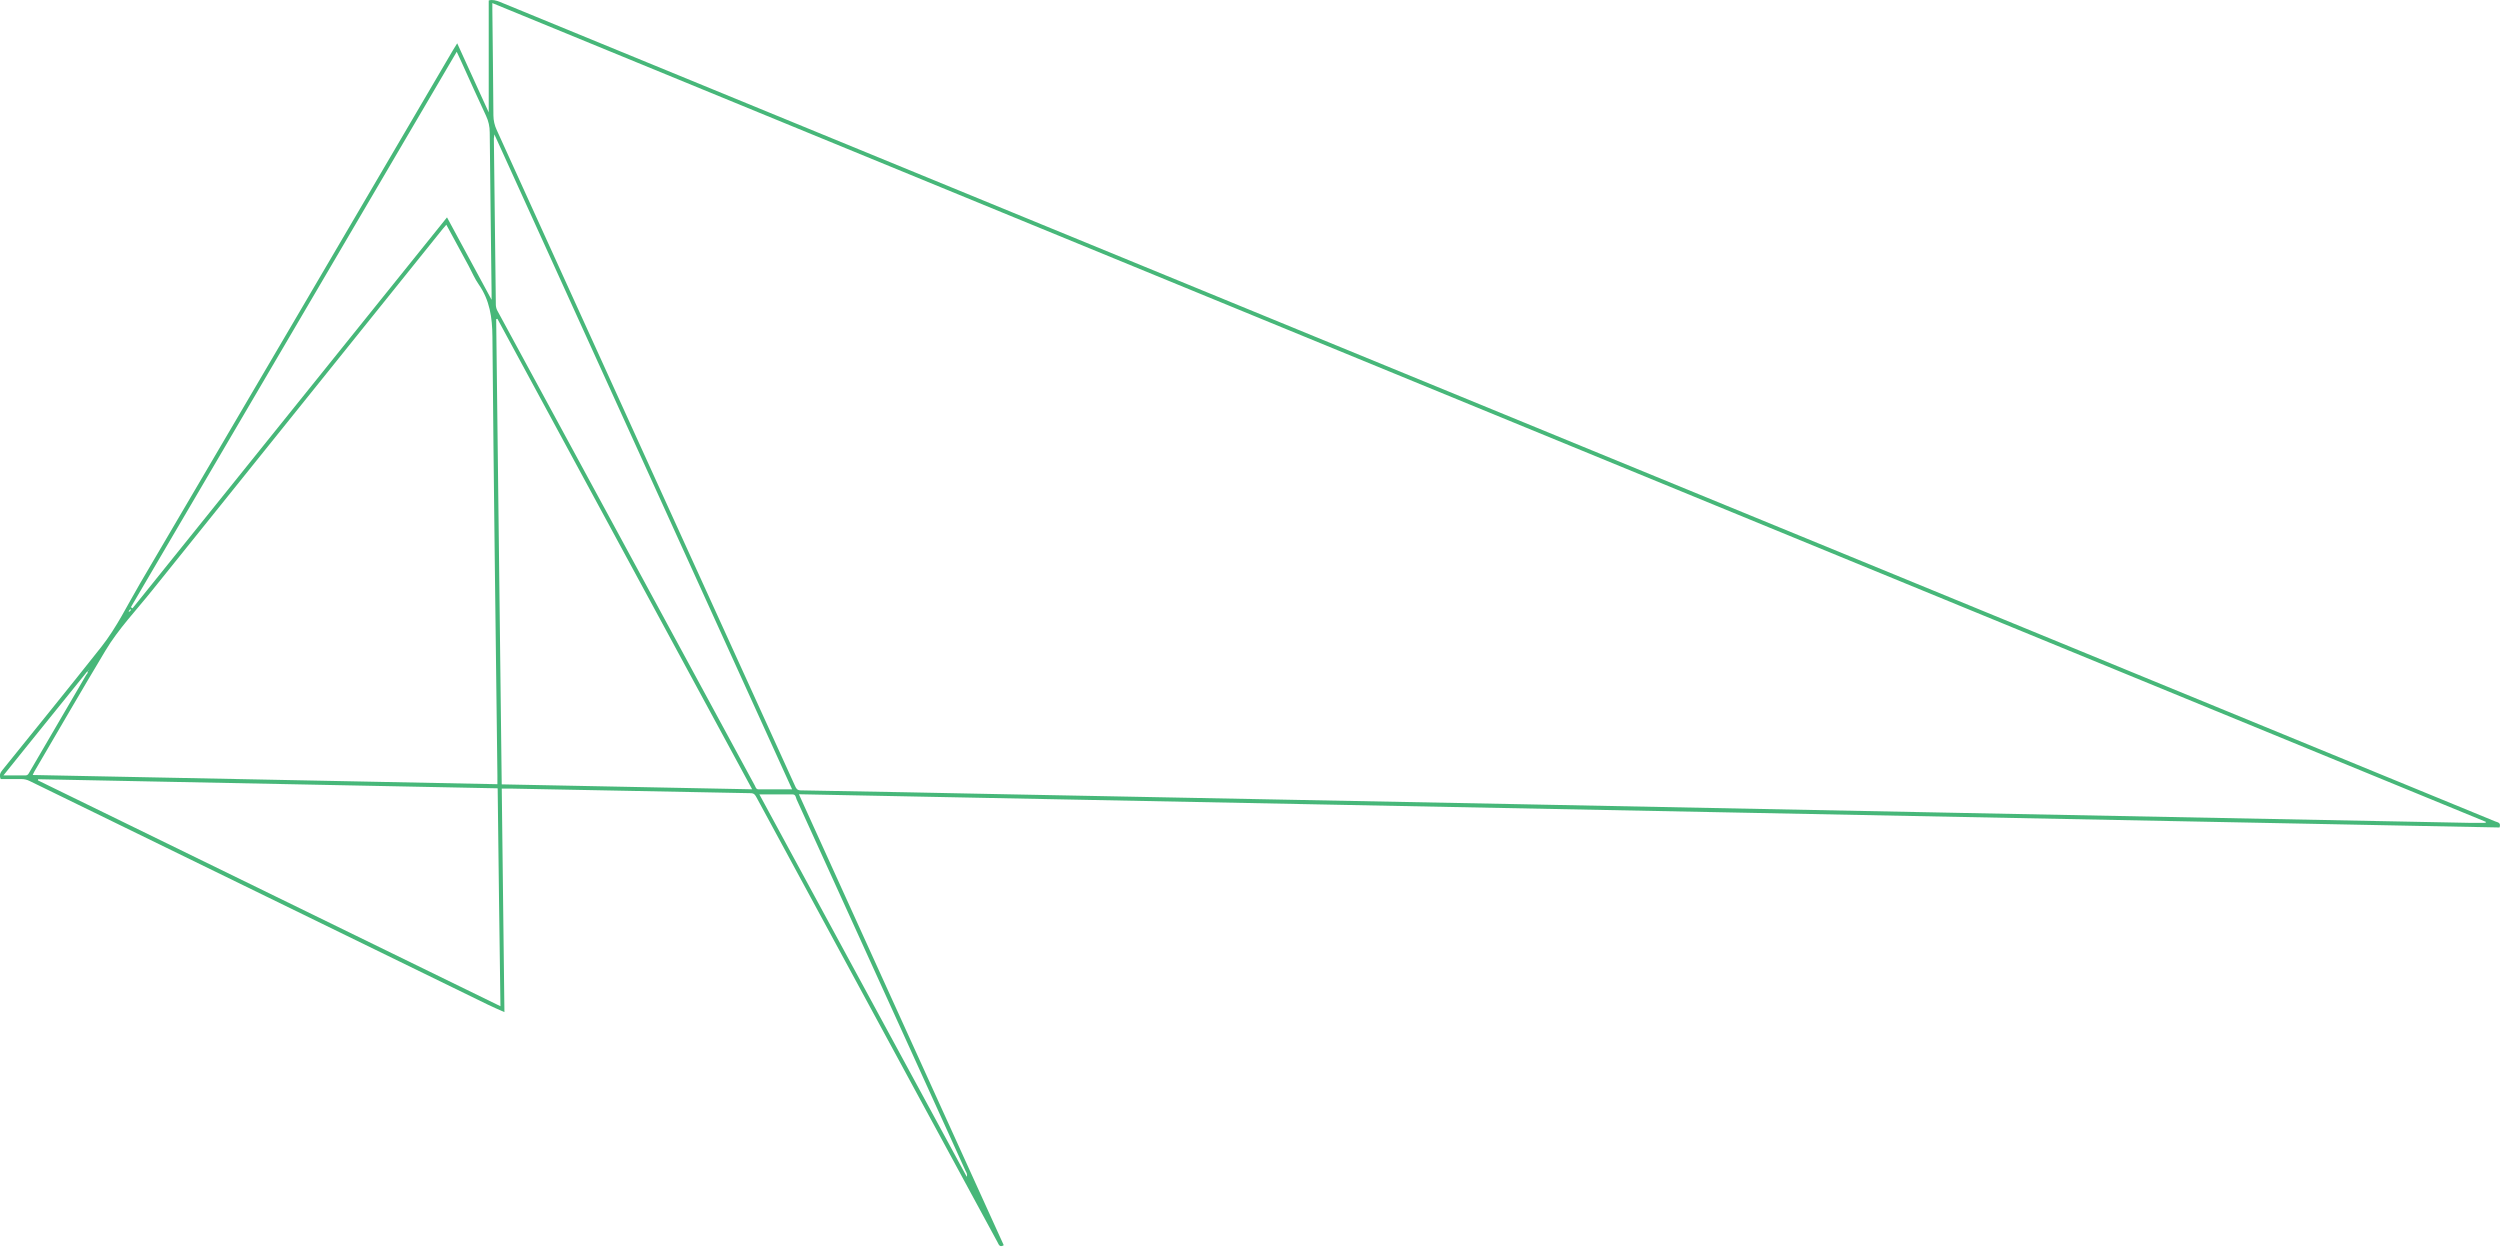
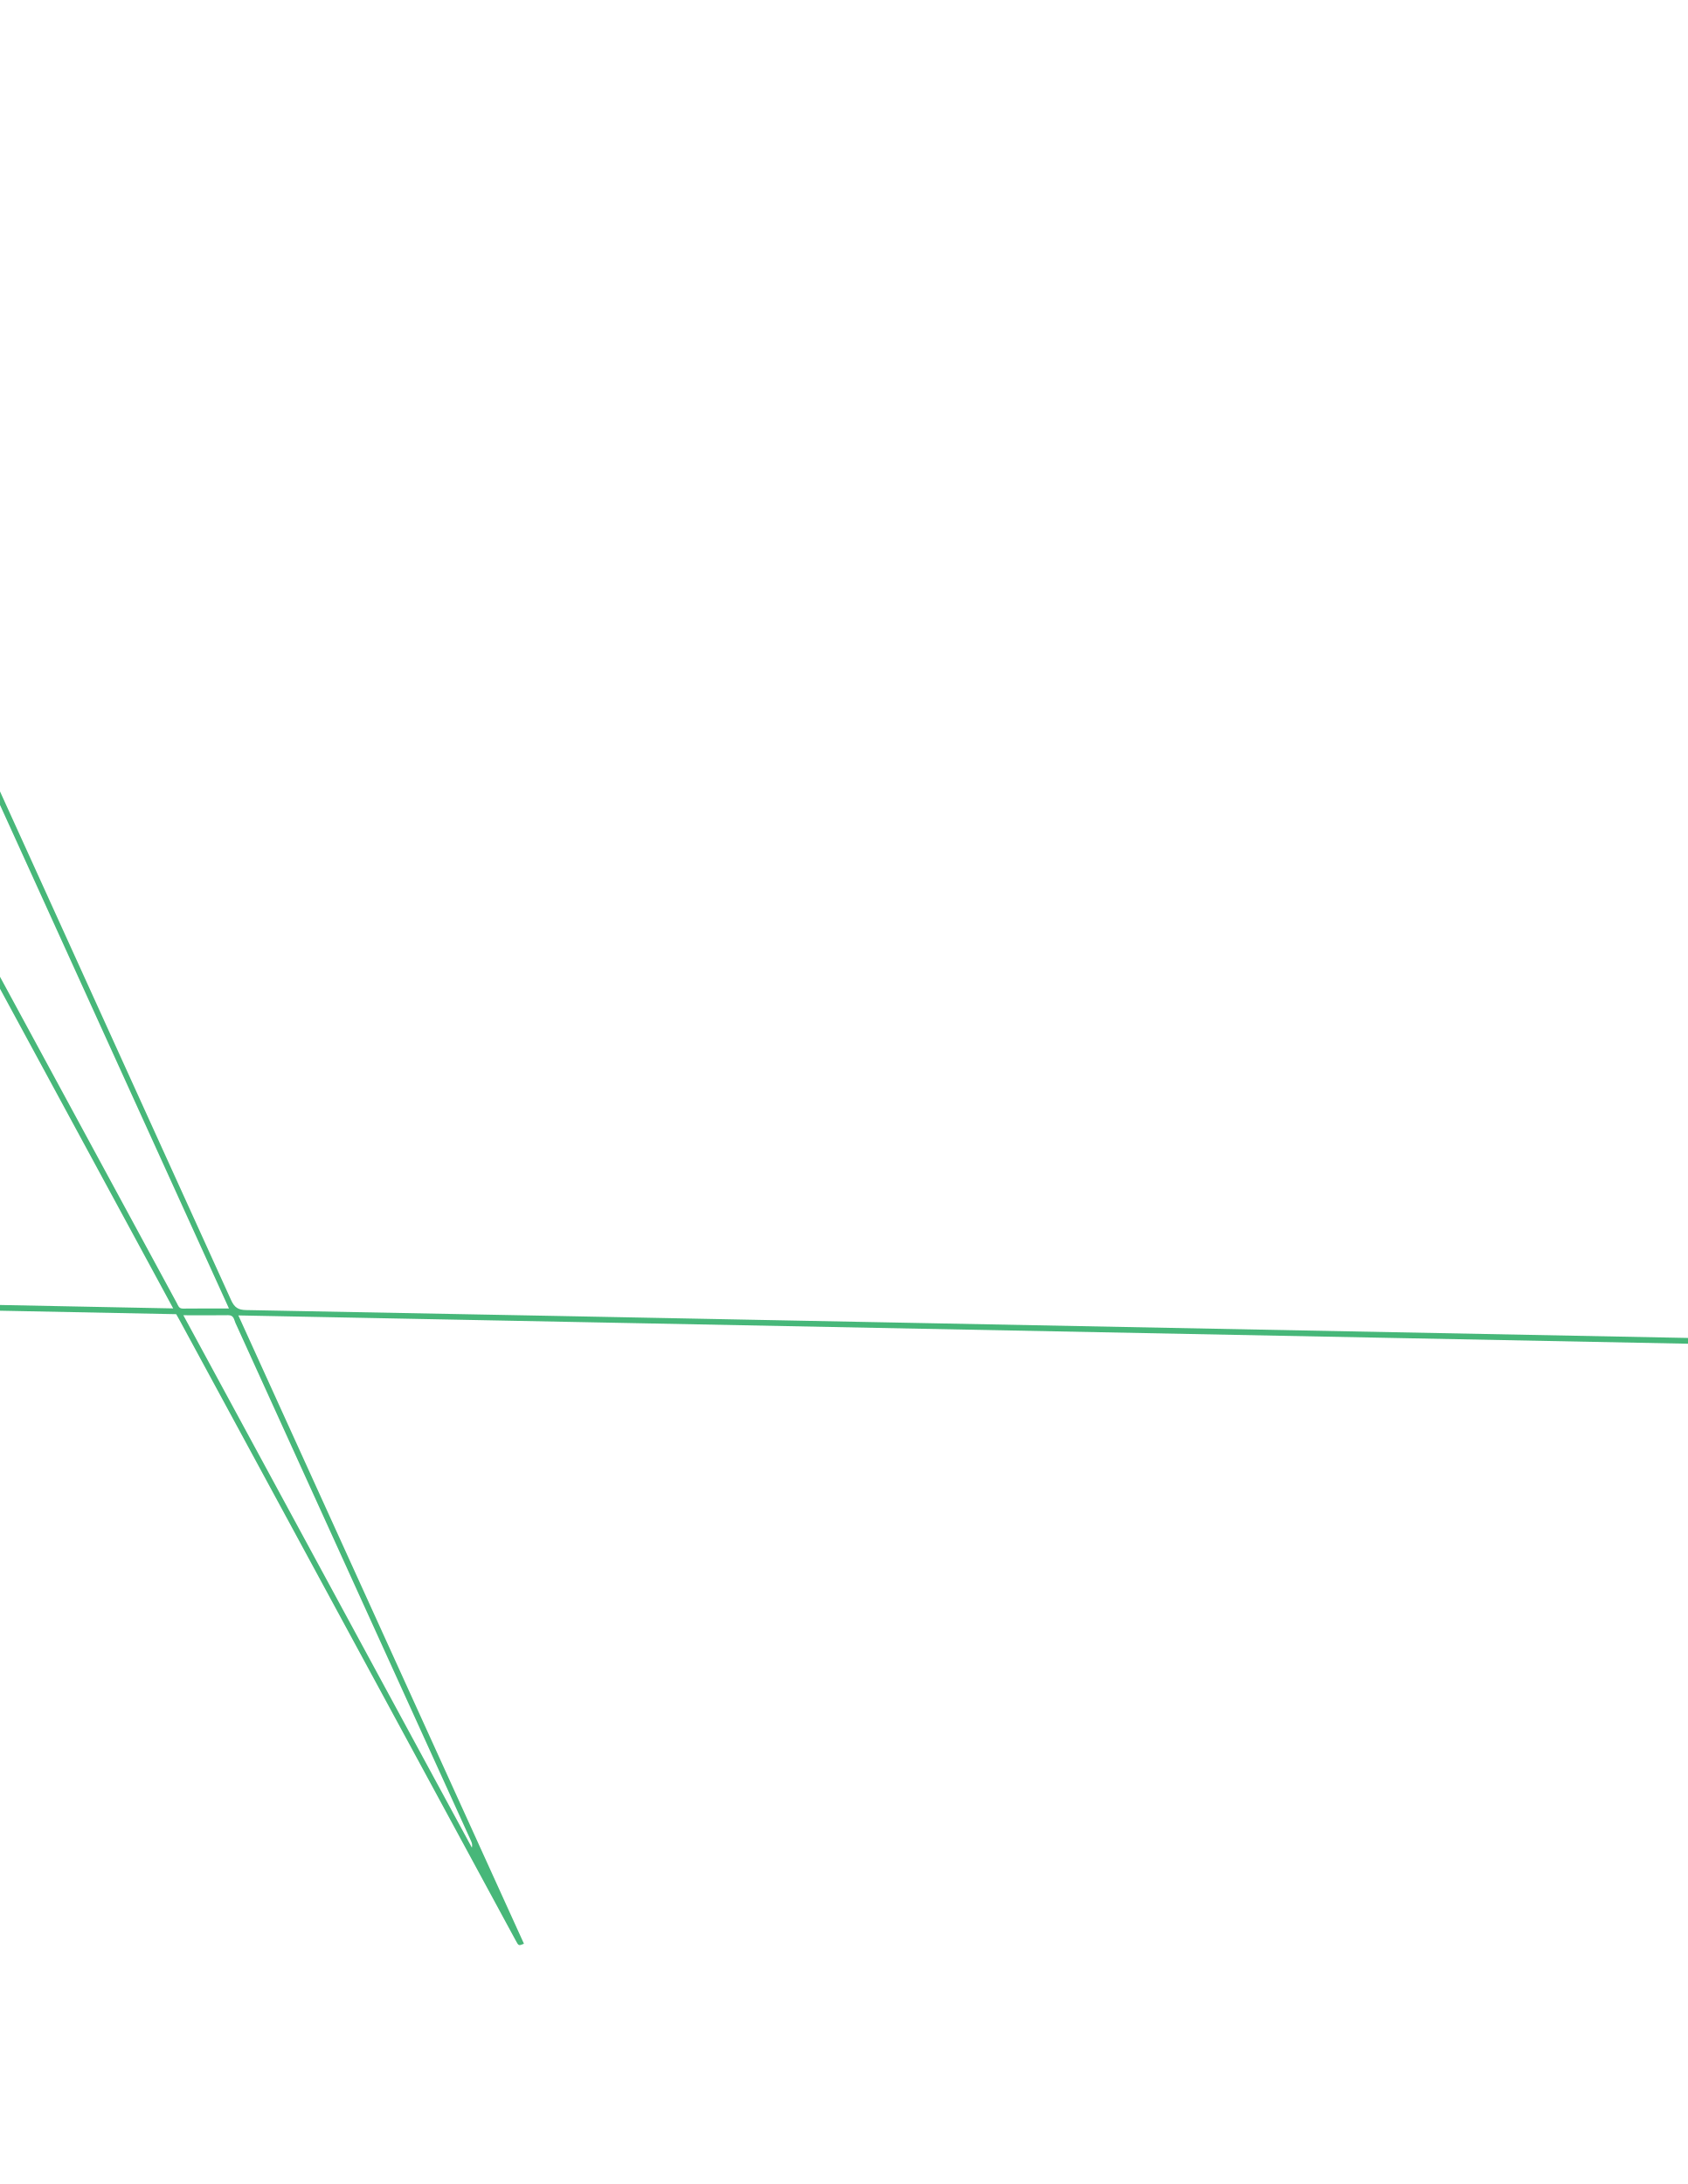
- <svg xmlns="http://www.w3.org/2000/svg" id="Layer_1" data-name="Layer 1" viewBox="0 0 1263.96 630.03">
-   <defs>
-     <style>.cls-1{fill:#47b779;}</style>
-   </defs>
-   <path class="cls-1" d="M938.24,546.8,78.43,530Q130.35,644.26,182,758c-2.1,1.25-2.5-.32-3.1-1.43q-21-38.73-42-77.47Q97,605.36,57,531.61c-.65-1.2-1.13-2.12-2.87-2.15q-60.36-1.08-120.72-2.31c-1.57,0-3.15,0-5.21,0,.45,37.62.9,75.06,1.35,113-3-1.34-5.69-2.47-8.33-3.76q-115.84-56.5-231.68-113.07a9.22,9.22,0,0,0-4.29-1c-3.49,0-7,0-10.37,0-.9-2-.16-3.29.89-4.59,16.67-20.69,33.43-41.31,49.92-62.16,7.87-9.95,13.35-21.46,19.75-32.35q79.13-134.64,158.08-269.39c.63-1.06,1.3-2.1,2.16-3.5,5.35,11.72,10.55,23.13,15.93,34.94V128.67c1.87-.56,3.78,0,5.72.77q114.26,47,228.53,93.86L688.2,441.89q124,50.91,247.89,101.85C937.27,544.22,939.13,544.31,938.24,546.8ZM-259.95,437.56c.35-.28.87-.5.38-1.25-.28.36-.5.65-.71.95l-.12.62Zm-22.39,31.56q-15.15,18.76-30.29,37.52c-3.62,4.49-7.22,9-11.12,13.84,4.08,0,7.56,0,11.05,0a1.82,1.82,0,0,0,1.77-1.06q14.52-24.92,29.07-49.81c.4-.49,1-.91.61-1.88ZM931.2,544.45c0-.17.09-.34.14-.5L-76.56,130c0,1.45,0,2.35,0,3.26.19,17.83.42,35.66.54,53.49a17.62,17.62,0,0,0,1.68,7.43Q-31.12,289.13,12,384.09,44.23,454.85,76.4,525.61c.59,1.3,1,2.39,2.9,2.43q52.62.9,105.23,2L441,535l225.94,4.46q128,2.5,255.94,5C925.63,544.49,928.41,544.45,931.2,544.45ZM-74,524.92c0-1.59,0-3,0-4.38-.89-74-1.9-147.95-2.52-221.93-.08-9.61-1.34-18.38-6.92-26.36-2-2.85-3.37-6.11-5-9.19l-11.38-21c-.77.9-1.32,1.5-1.83,2.13q-73.5,91.43-147,182.87c-8,10-16.94,19.33-23.55,30.37-12.11,20.2-23.89,40.59-35.8,60.9-.36.61-.62,1.26-.95,1.94ZM-74,289.63l-.62.17Q-73.24,407.32-71.82,525l126.62,2.5Zm1.54,347.54C-73,600-73.42,563.57-73.87,527l-232.32-4.6-.13.58ZM75,527.52Q0,362.45-75.53,196.39c-.16,1.28-.26,1.67-.26,2.05q.51,42.12,1,84.23a6.83,6.83,0,0,0,1,3.27Q-44.15,340.47-14.62,395q35.37,65.3,70.75,130.57c.44.82.6,2,2,1.95C63.67,527.5,69.23,527.52,75,527.52ZM-76.94,280c0-1.82,0-2.7,0-3.58-.32-27-.68-54-.94-81A19.44,19.44,0,0,0-79.74,187c-4.17-8.88-8.17-17.85-12.23-26.78-.8-1.76-1.62-3.5-2.6-5.61Q-177.2,295.49-259.31,435.43l.83.56,159-197.65C-92,252.17-84.73,265.62-76.94,280ZM163.31,723.42c.41-1.51-.27-2.24-.63-3q-5.6-12.39-11.24-24.76-37.05-81.54-74.15-163c-.43-1-.42-2.55-2-2.57-5.53-.06-11.07,0-16.83,0Zm-444-256.3c-.06.06-.16.12-.16.18s.1.12.16.18.15-.12.15-.18S-280.67,467.18-280.72,467.12Z" transform="translate(325.48 -128.44)" />
+ <svg xmlns="http://www.w3.org/2000/svg" version="1.1" id="Layer_1" x="0px" y="0px" viewBox="0 0 612 792" style="enable-background:new 0 0 612 792;" xml:space="preserve">
+   <style type="text/css">
+ 	.st0{fill:#47B779;}
+ </style>
+   <g>
+     <g>
+       <path class="st0" d="M946.26,493.81c-286.57-5.6-572.98-11.19-859.83-16.79c34.59,76.1,69.07,151.98,103.55,227.85    c-1.91,0.79-1.92,0.8-2.96-1.13c-9.67-17.85-19.34-35.7-29.01-53.56c-31-57.21-62-114.42-93-171.62c-0.35-0.65-0.73-1.3-1.12-1.99    c-42.44-0.83-84.82-1.66-127.64-2.51c0.45,37.75,0.9,75.2,1.35,113.07c-3-1.35-5.73-2.49-8.38-3.79    c-77.31-37.71-154.61-75.44-231.9-113.19c-1.23-0.6-2.46-0.91-3.82-0.9c-3.57,0.04-7.14,0.01-10.59,0.01    c-0.86-2.1-0.1-3.34,0.95-4.64c16.78-20.82,33.67-41.55,50.22-62.55c7.74-9.83,13.13-21.21,19.45-31.96    c52.74-89.76,105.39-179.58,158.08-269.38c0.62-1.06,1.3-2.1,2.14-3.47c5.33,11.71,10.52,23.1,15.92,34.95    c0-19.15,0-37.78,0-56.44c1.73-0.26,1.75-0.26,1.77,1.98c0.2,18.08,0.46,36.16,0.55,54.24c0.02,3.75,0.76,7.12,2.32,10.55    C-15.81,252.18,34.04,361.82,83.81,471.5c1.22,2.68,2.57,3.53,5.48,3.58c75.65,1.39,151.29,2.89,226.94,4.36    c95.89,1.87,191.78,3.72,287.66,5.59c83.14,1.62,166.29,3.27,249.43,4.89c30.24,0.59,60.48,1.13,90.73,1.72    C945.22,491.66,947.05,491.13,946.26,493.81z M-251.95,384.56c0.35-0.28,0.87-0.49,0.37-1.25c-0.27,0.36-0.49,0.65-0.71,0.95    c-0.04,0.21-0.07,0.41-0.11,0.62C-252.25,384.77-252.1,384.66-251.95,384.56z M-274.34,416.12    c-13.71,16.97-27.43,33.95-41.5,51.36c4.16,0,7.71-0.02,11.25,0.02c0.91,0.01,1.32-0.47,1.72-1.16    c9.66-16.58,19.34-33.14,29.02-49.71c0.4-0.49,0.98-0.91,0.61-1.89C-273.67,415.28-274.01,415.7-274.34,416.12z M-65.95,471.92    c0-1.3,0.01-2.37,0-3.43c-0.91-75.81-1.88-151.61-2.63-227.42c-0.07-6.63-1.2-12.54-4.8-18.13c-2.65-4.11-4.73-8.6-7.07-12.91    c-3.74-6.9-7.49-13.8-11.37-20.94c-0.8,0.94-1.34,1.55-1.85,2.18c-49.01,60.95-98.05,121.86-146.97,182.87    c-8.22,10.25-17.34,19.84-24.08,31.21c-11.76,19.82-23.36,39.74-35,59.63c-0.43,0.74-1.22,1.38-1.02,2.32    C-222.56,468.84-144.44,470.38-65.95,471.92z M-66.05,236.62c-0.21,0.06-0.42,0.12-0.63,0.18c0.95,78.35,1.9,156.7,2.86,235.17    c42.28,0.84,84.21,1.67,126.62,2.51C19.72,394.94-23.17,315.78-66.05,236.62z M-298.16,469.42c-0.04,0.2-0.09,0.39-0.13,0.59    C-220.5,508-142.71,545.98-64.51,584.17c-0.46-37.18-0.91-73.55-1.36-110.15C-143.49,472.48-220.83,470.95-298.16,469.42z     M-67.55,143.32c-0.14,1.51-0.23,2.05-0.23,2.58c0.33,27.74,0.68,55.48,1,83.23c0.02,1.38,0.39,2.58,1.04,3.78    c18.61,34.3,37.19,68.61,55.78,102.92c24.69,45.58,49.38,91.15,74.08,136.72c0.48,0.89,0.71,2.01,2.21,1.99    c5.49-0.07,10.98-0.03,16.69-0.03C32.98,364.48-17.1,254.32-67.55,143.32z M-91.52,185.34c7.47,13.78,14.81,27.3,22.36,41.22    c0.14-0.76,0.23-0.99,0.22-1.21c-0.34-28.74-0.68-57.49-1.05-86.23c-0.01-0.8-0.25-1.65-0.58-2.38    c-5-11.07-10.02-22.12-15.07-33.16c-0.24-0.52-0.22-1.37-1.24-1.41c-54.8,93.4-109.61,186.82-164.42,280.24    c0.28,0.19,0.56,0.37,0.84,0.56C-197.56,317.19-144.66,251.42-91.52,185.34z M66.48,476.96    c34.89,64.39,69.75,128.73,104.62,193.07c0.25-1,0-1.77-0.33-2.49c-6.95-15.29-13.91-30.58-20.86-45.87    c-21.51-47.31-43.01-94.63-64.54-141.93c-0.52-1.15-0.55-2.84-2.62-2.8C77.42,477.03,72.1,476.96,66.48,476.96z M-272.72,414.12    c-0.06,0.06-0.15,0.12-0.15,0.18c0,0.06,0.1,0.12,0.15,0.18c0.06-0.06,0.15-0.12,0.15-0.18    C-272.57,414.24-272.67,414.18-272.72,414.12z" />
+     </g>
+   </g>
</svg>
